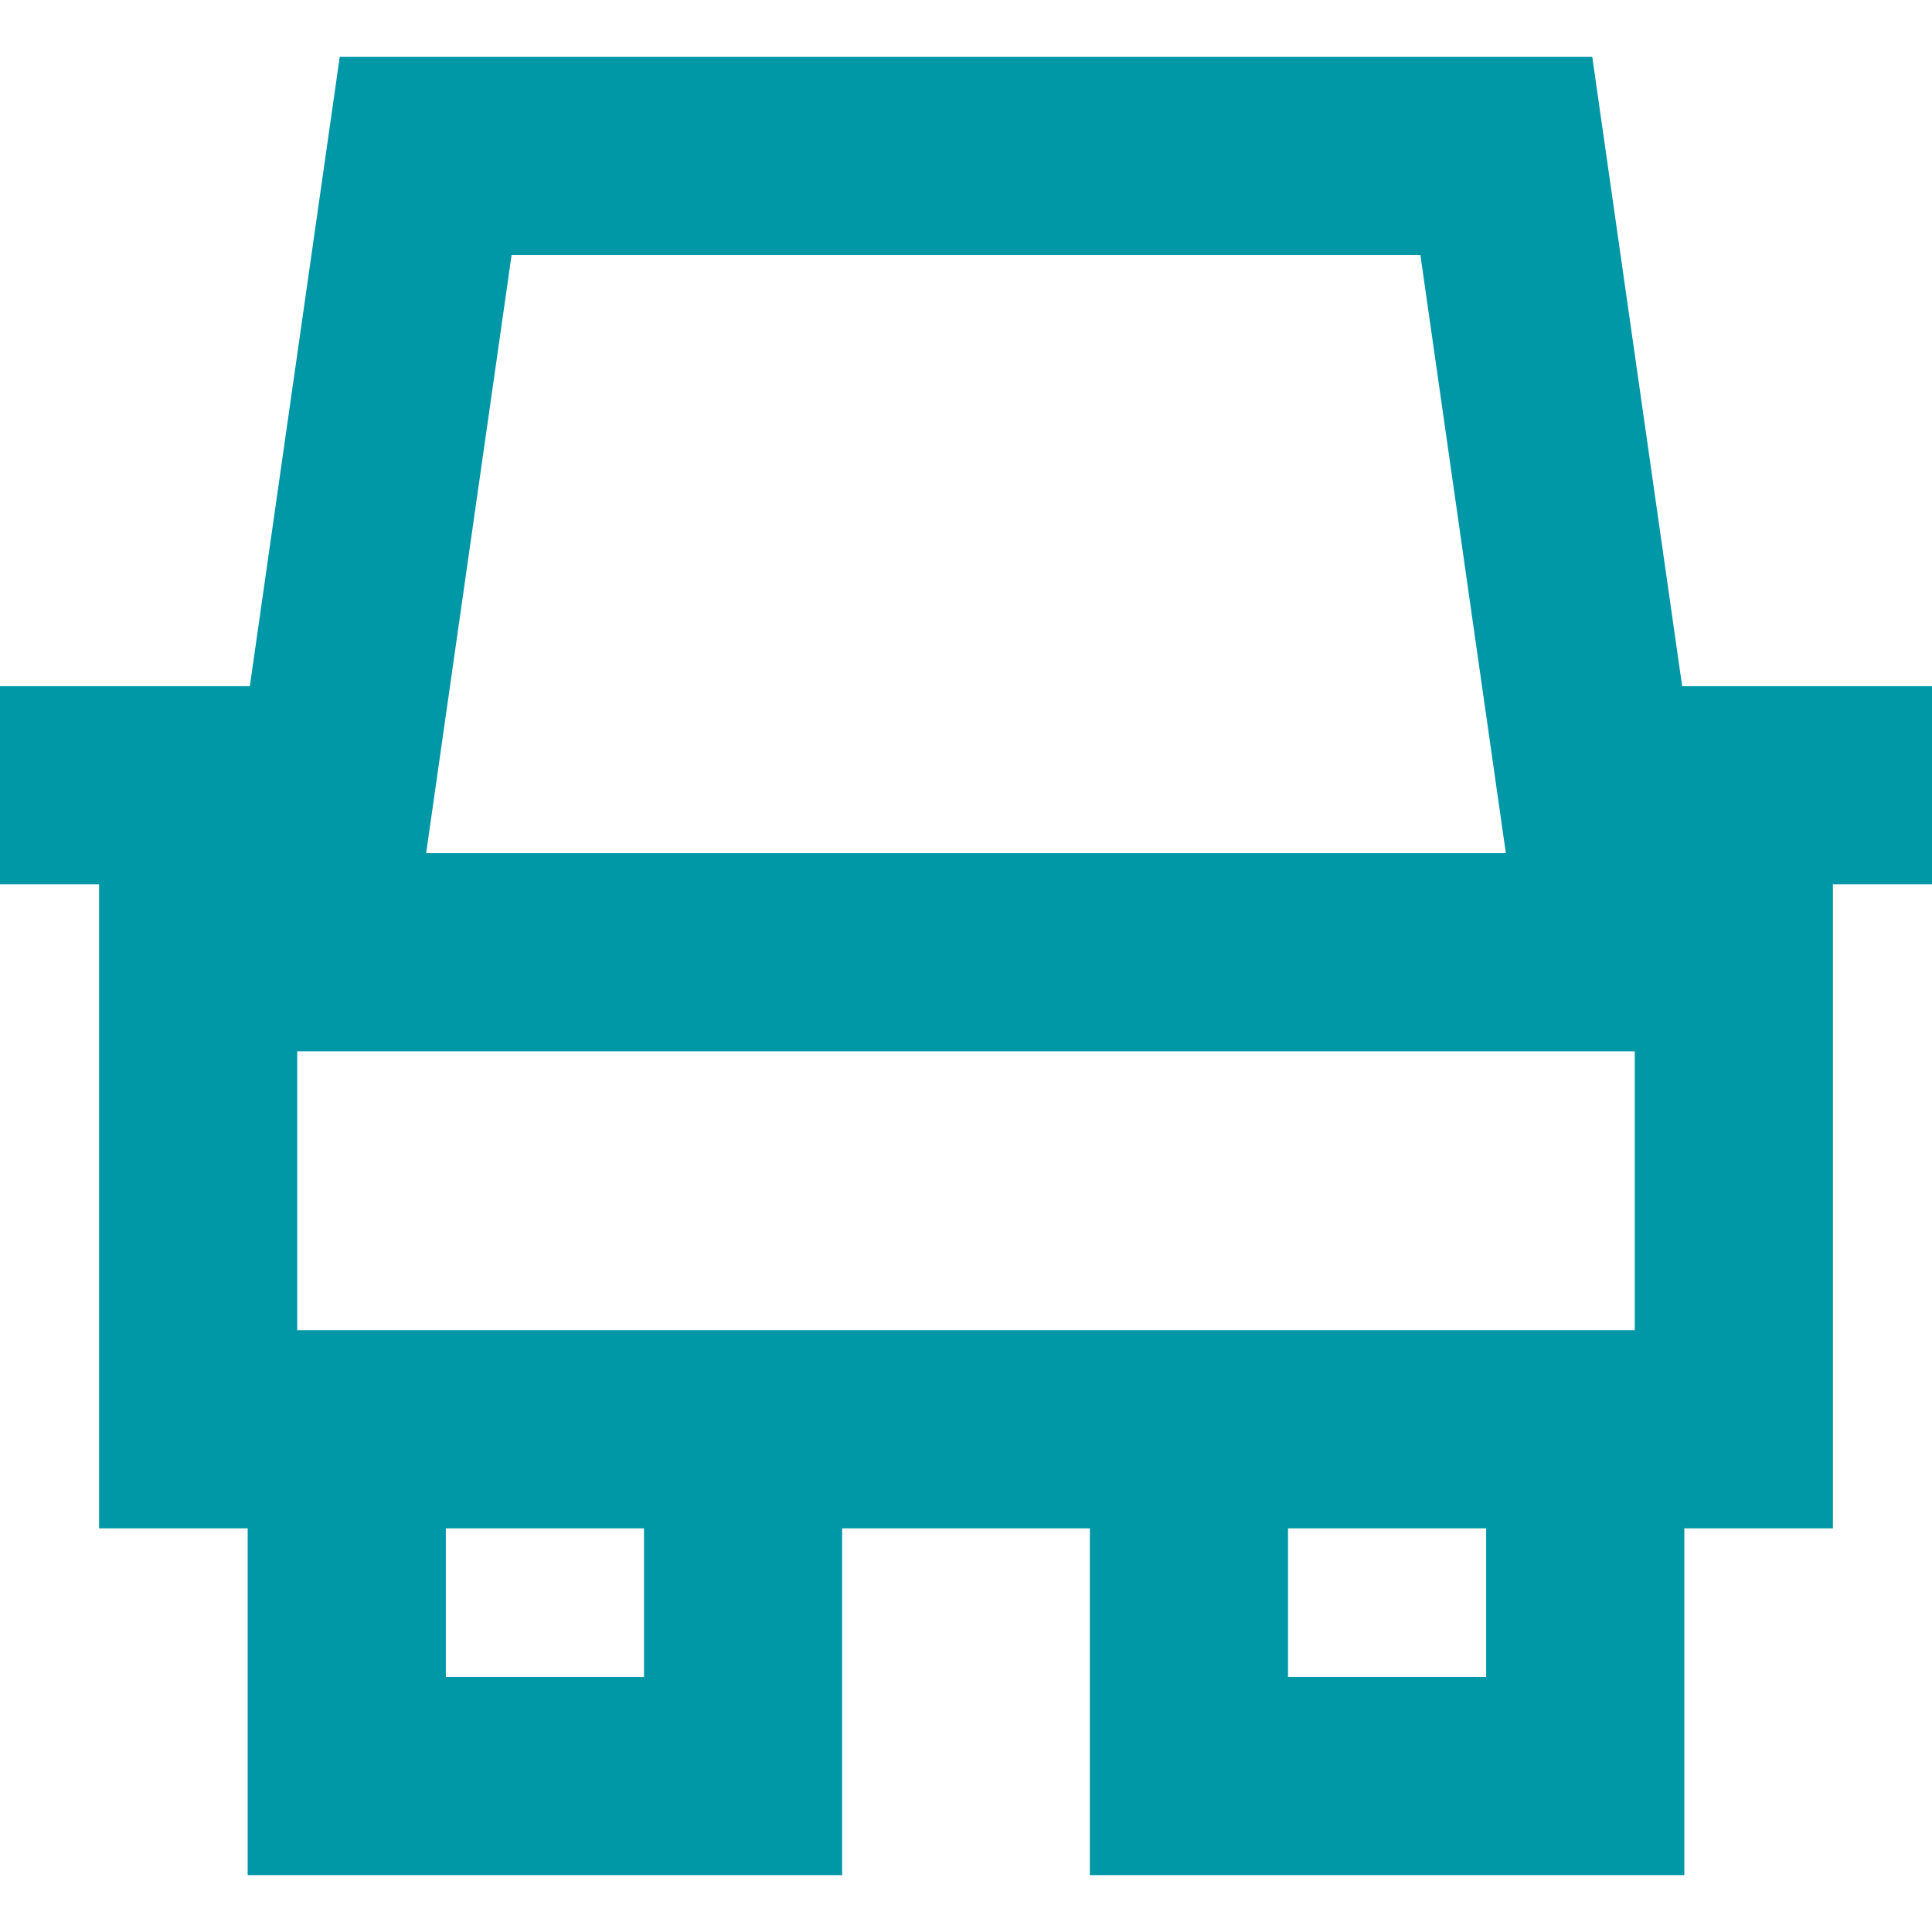
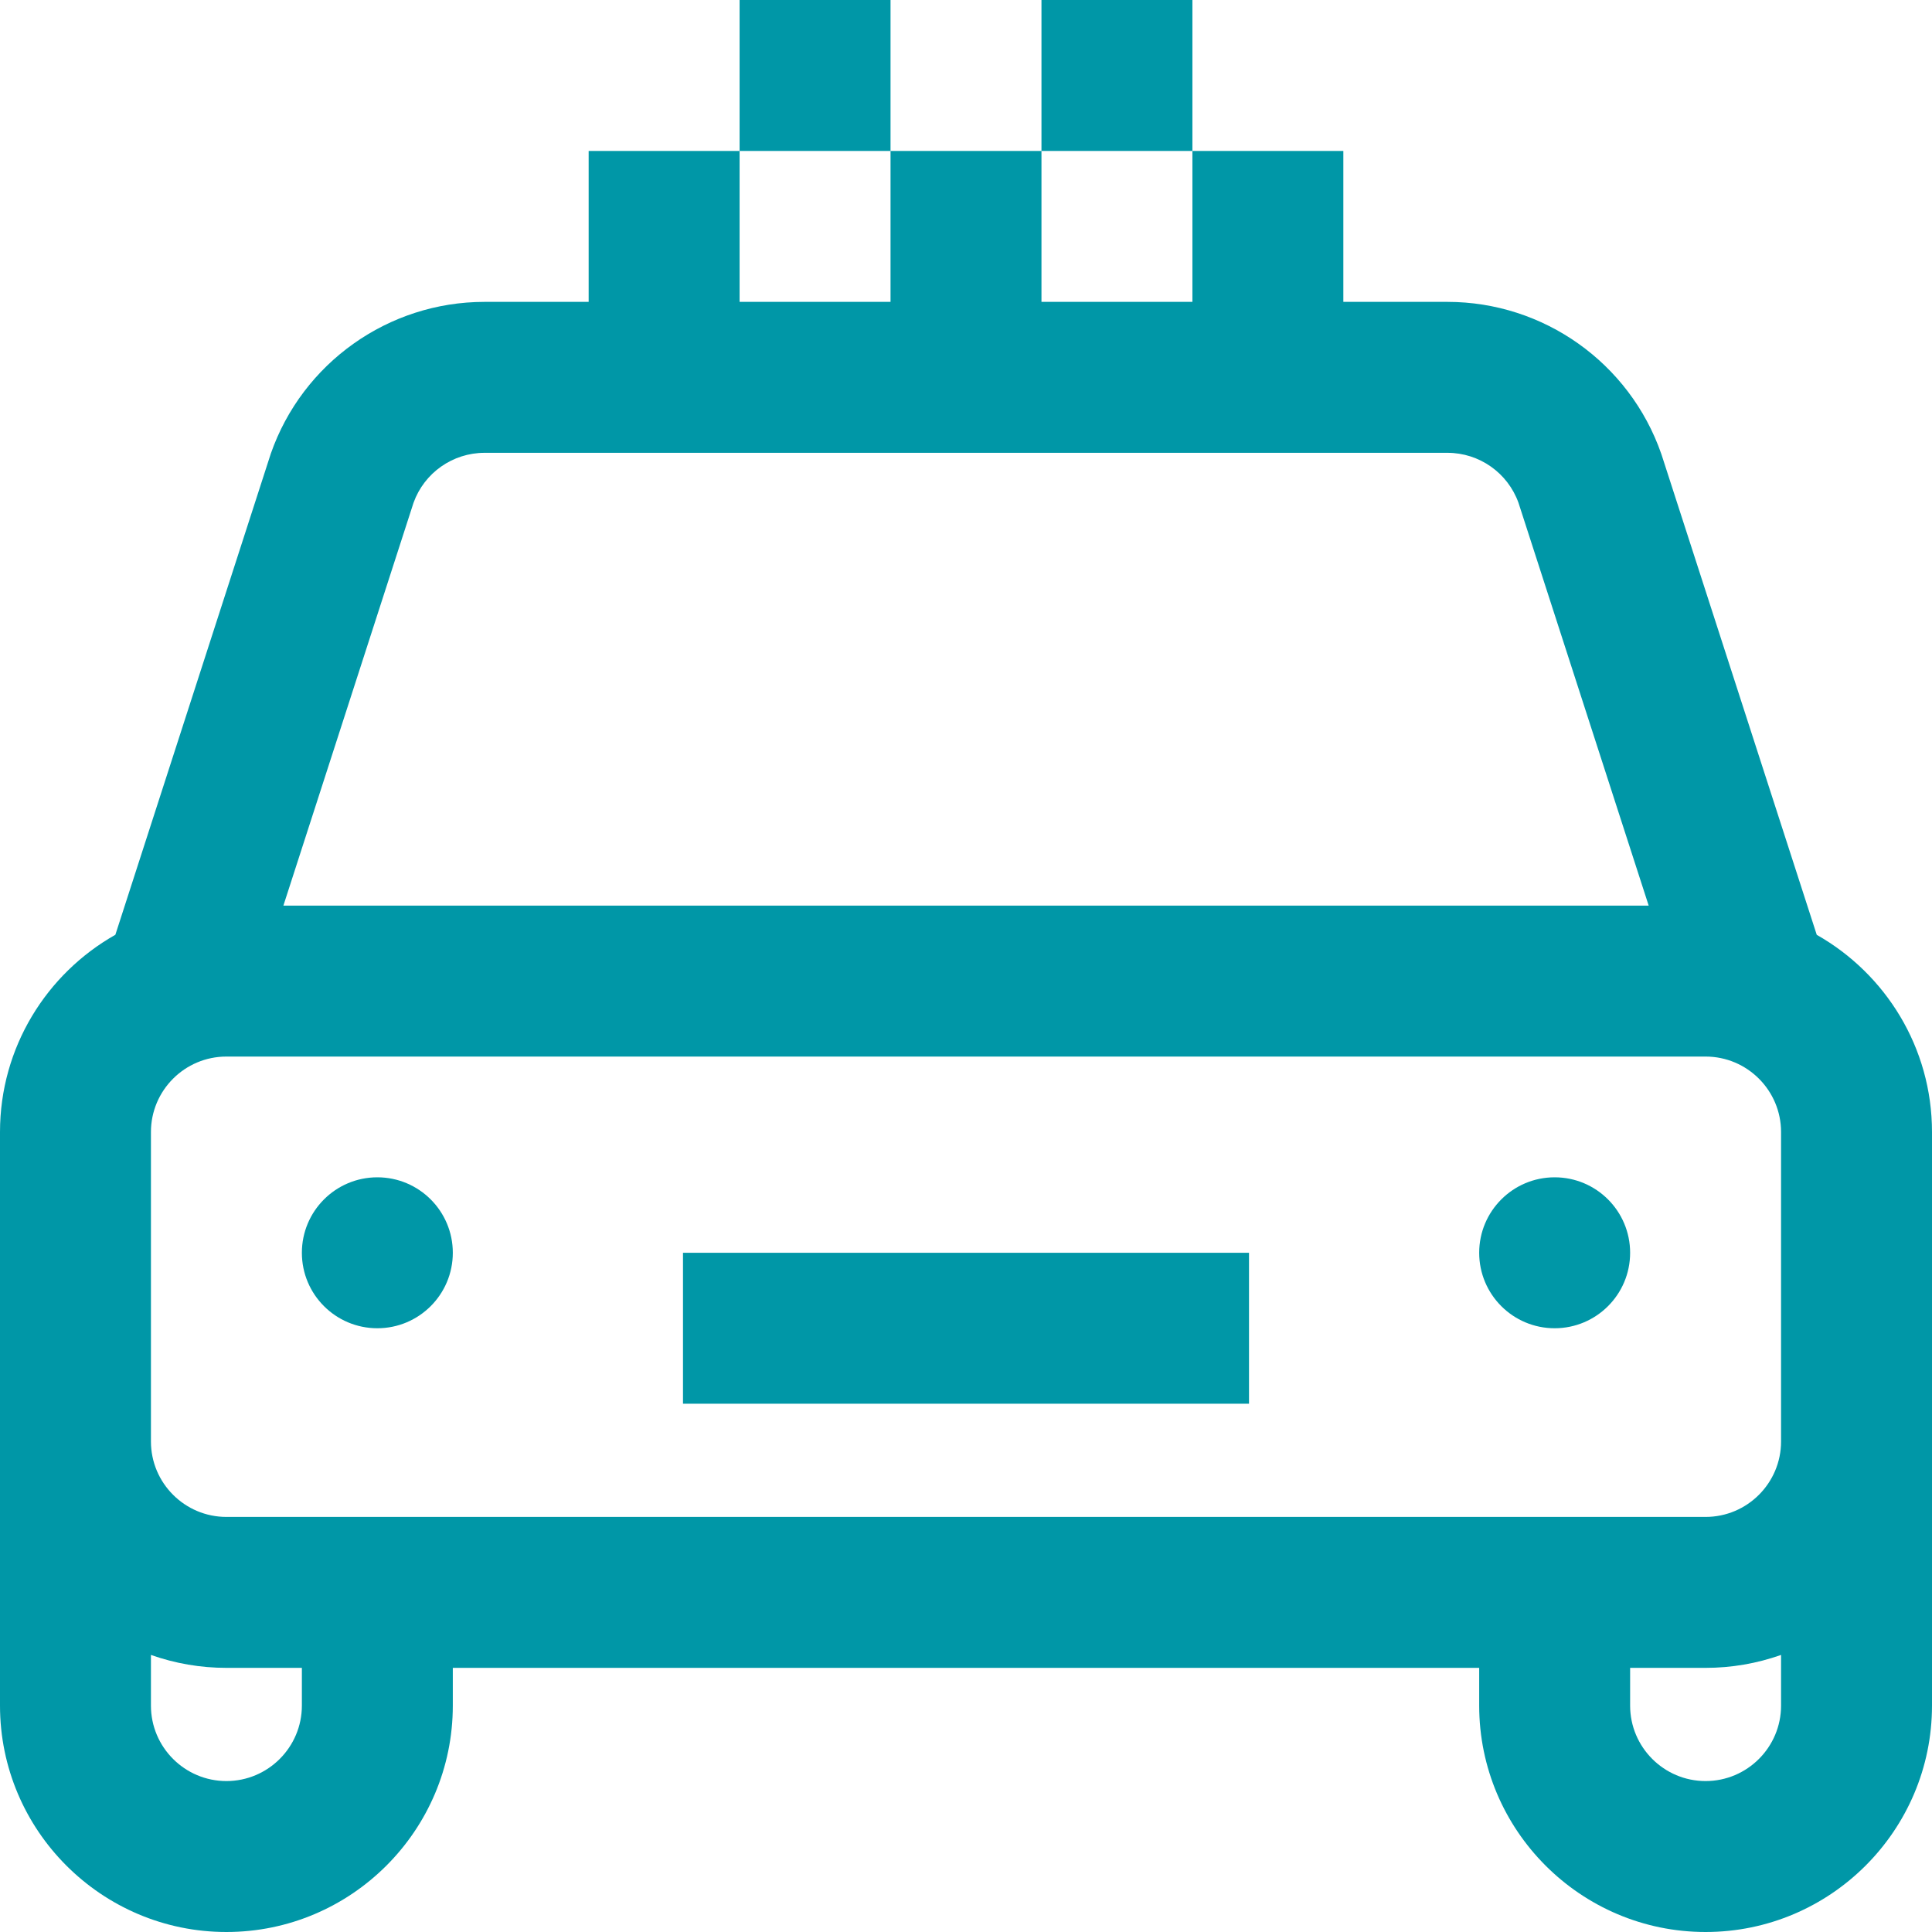
- <svg xmlns="http://www.w3.org/2000/svg" viewBox="0 0 390 390" fill="#0097A7">
-   <path d="M339.568 138.519L321.42 11.481H68.58L50.432 138.519H0v40h20v130h30v70h120v-70h50v70h120v-70h30v-130h20v-40h-50.432zM103.271 51.481h183.457l17.249 120.741H86.023l17.248-120.741zM130 338.519H90v-30h40v30zm40-70H60v-56.296h270v56.296H170zm130 70h-40v-30h40v30z" />
+ <svg xmlns="http://www.w3.org/2000/svg" fill="#0097A7" viewBox="0 0 512 512">
+   <path d="M196 0h40v40h-40zm80 0h40v40h-40zm205.459 247.742l-41.071-127.068-.146-.437C431.846 96.17 409.079 80 383.59 80H356V40h-40v40h-40V40h-40v40h-40V40h-40v40h-27.59c-25.489 0-48.256 16.17-56.651 40.238L30.571 247.726C12.336 258.032 0 277.602 0 300v152c0 33.084 26.916 60 60 60s60-26.916 60-60v-10h272v10c0 33.084 26.916 60 60 60s60-26.916 60-60V300c0-22.385-12.323-41.947-30.541-52.258zM109.591 133.23A20.02 20.02 0 0 1 128.41 120h255.18c8.434 0 15.972 5.31 18.82 13.233L436.919 240H75.101l34.49-106.77zM80 452c0 11.028-8.972 20-20 20s-20-8.972-20-20v-13.427A59.736 59.736 0 0 0 60 442h20v10zm392 0c0 11.028-8.972 20-20 20s-20-8.972-20-20v-10h20a59.736 59.736 0 0 0 20-3.427V452zm0-70c0 11.028-8.972 20-20 20H60c-11.028 0-20-8.972-20-20v-82c0-11.028 8.972-20 20-20h392c11.028 0 20 8.972 20 20v82z" />
+   <path d="M181 332h150v40H181z" />
+   <circle cx="412" cy="332" r="20" />
+   <circle cx="100" cy="332" r="20" />
</svg>
